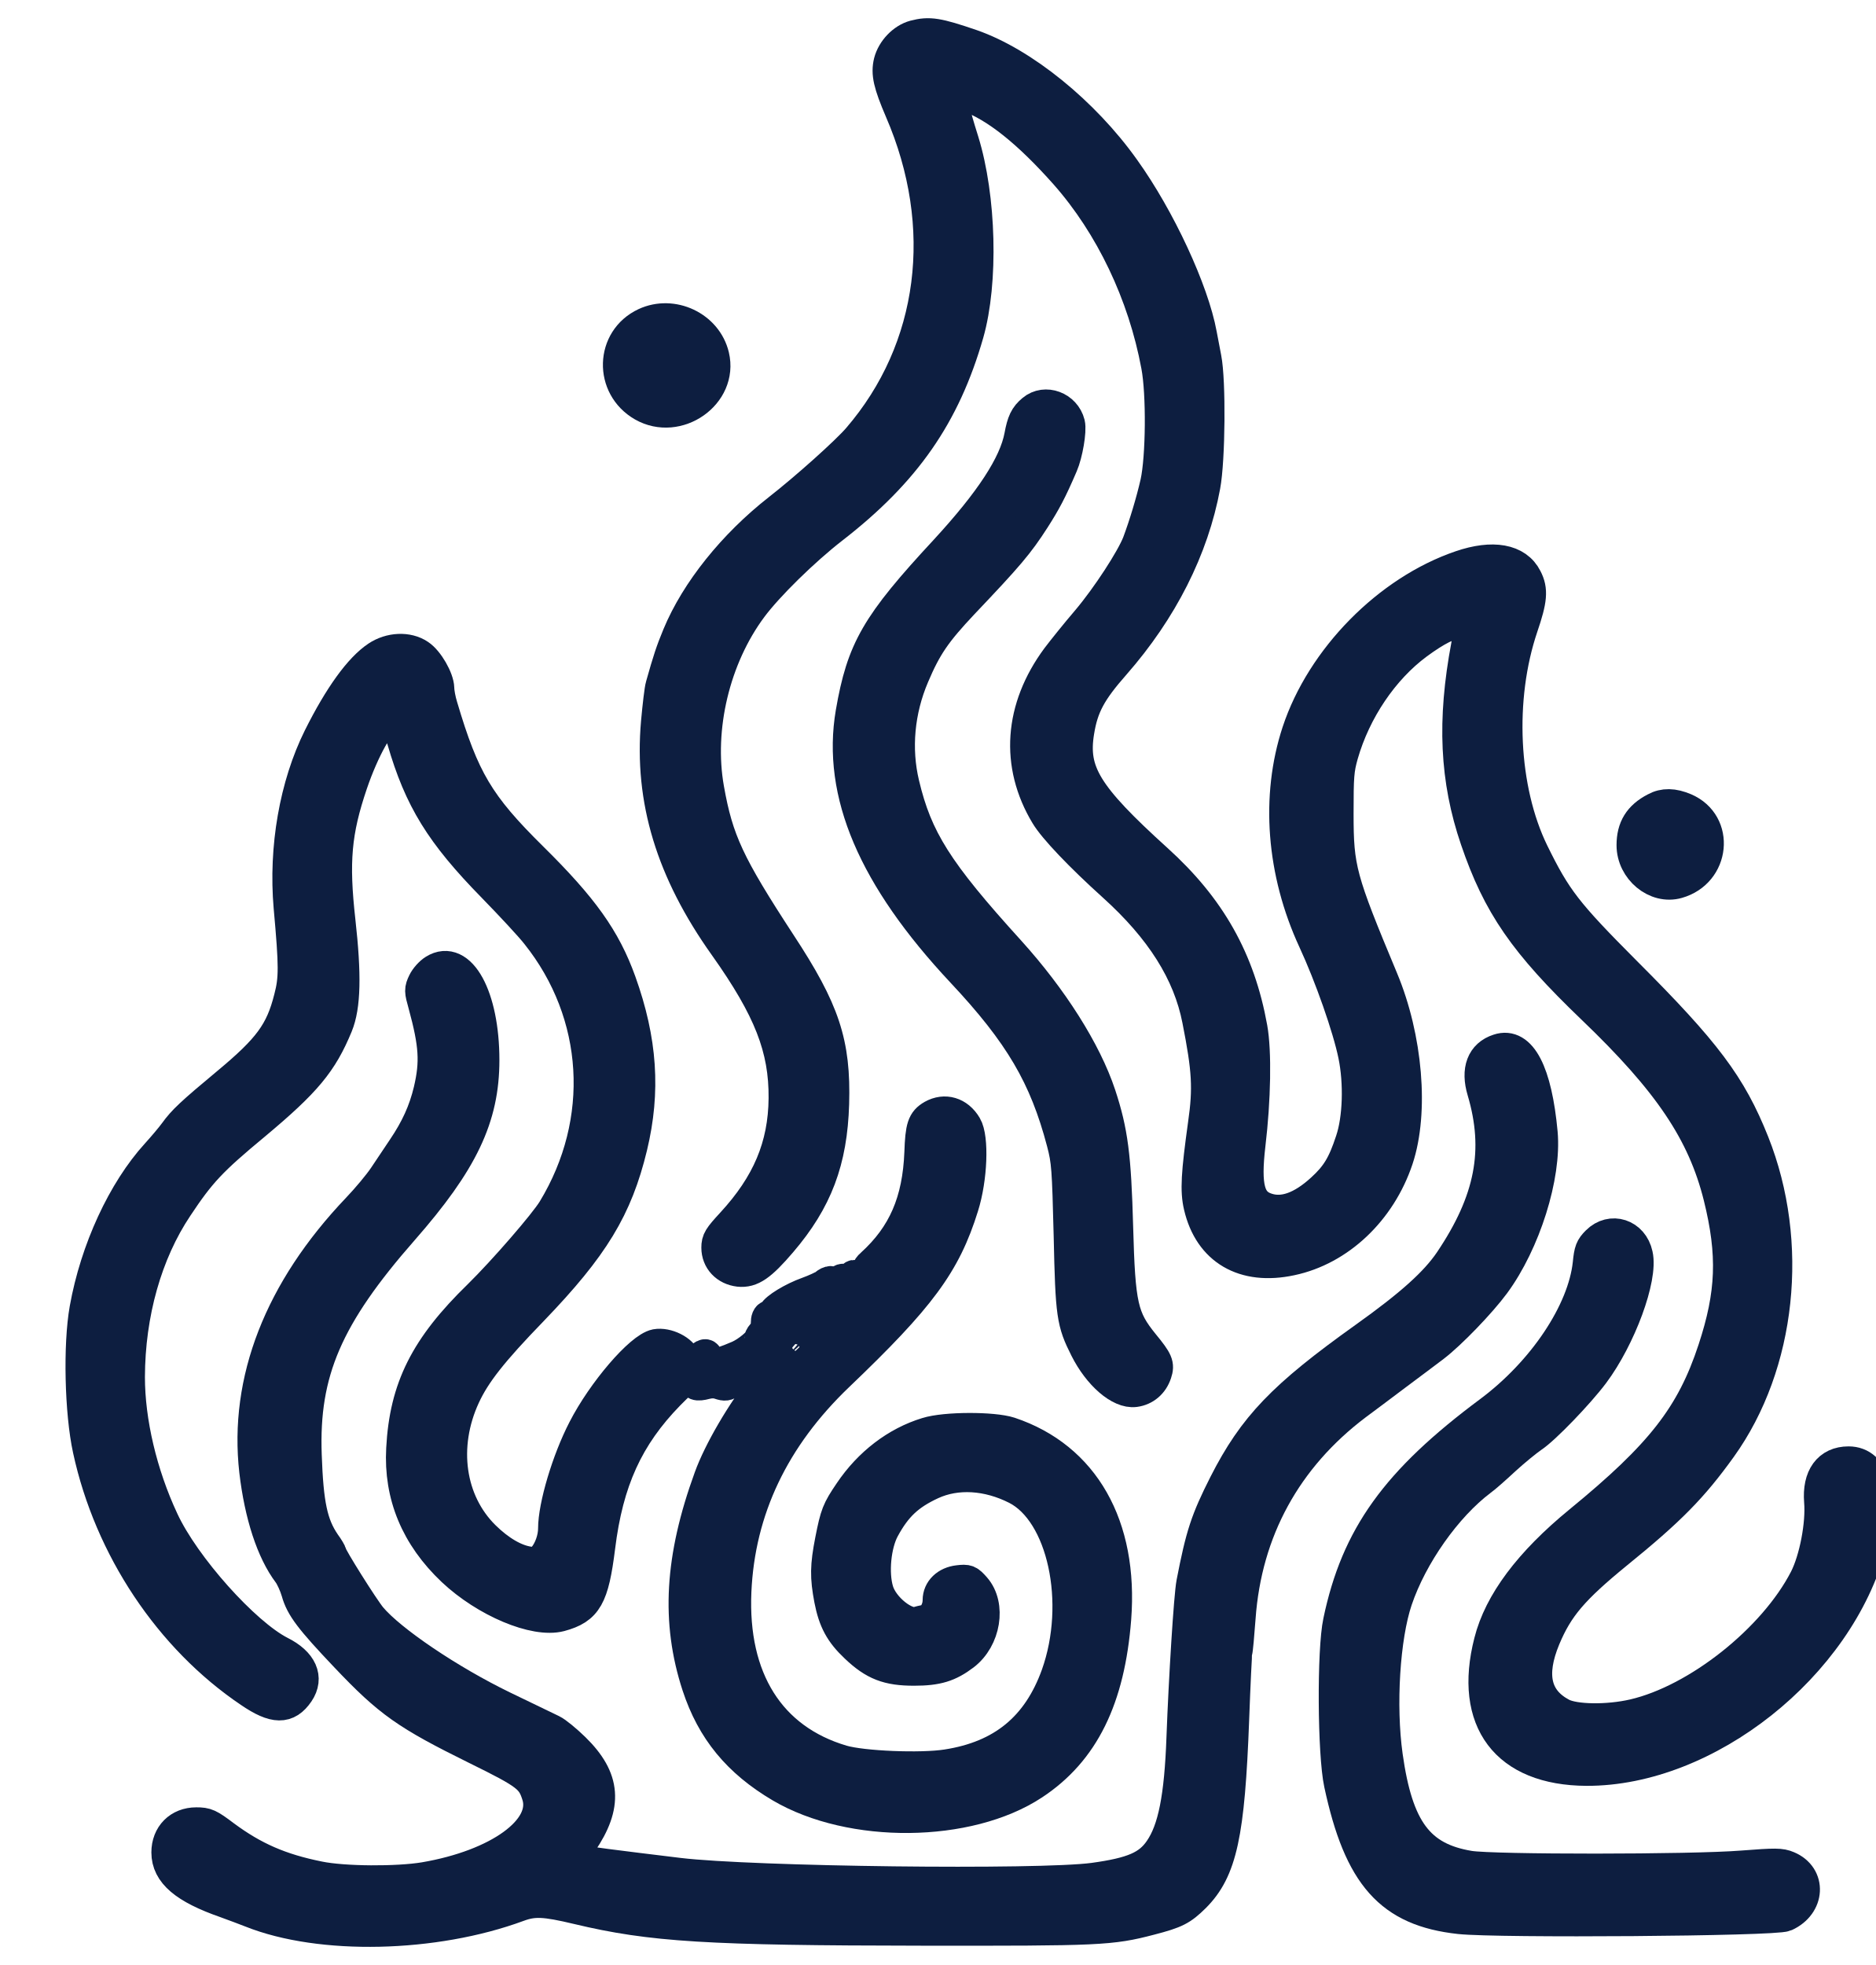
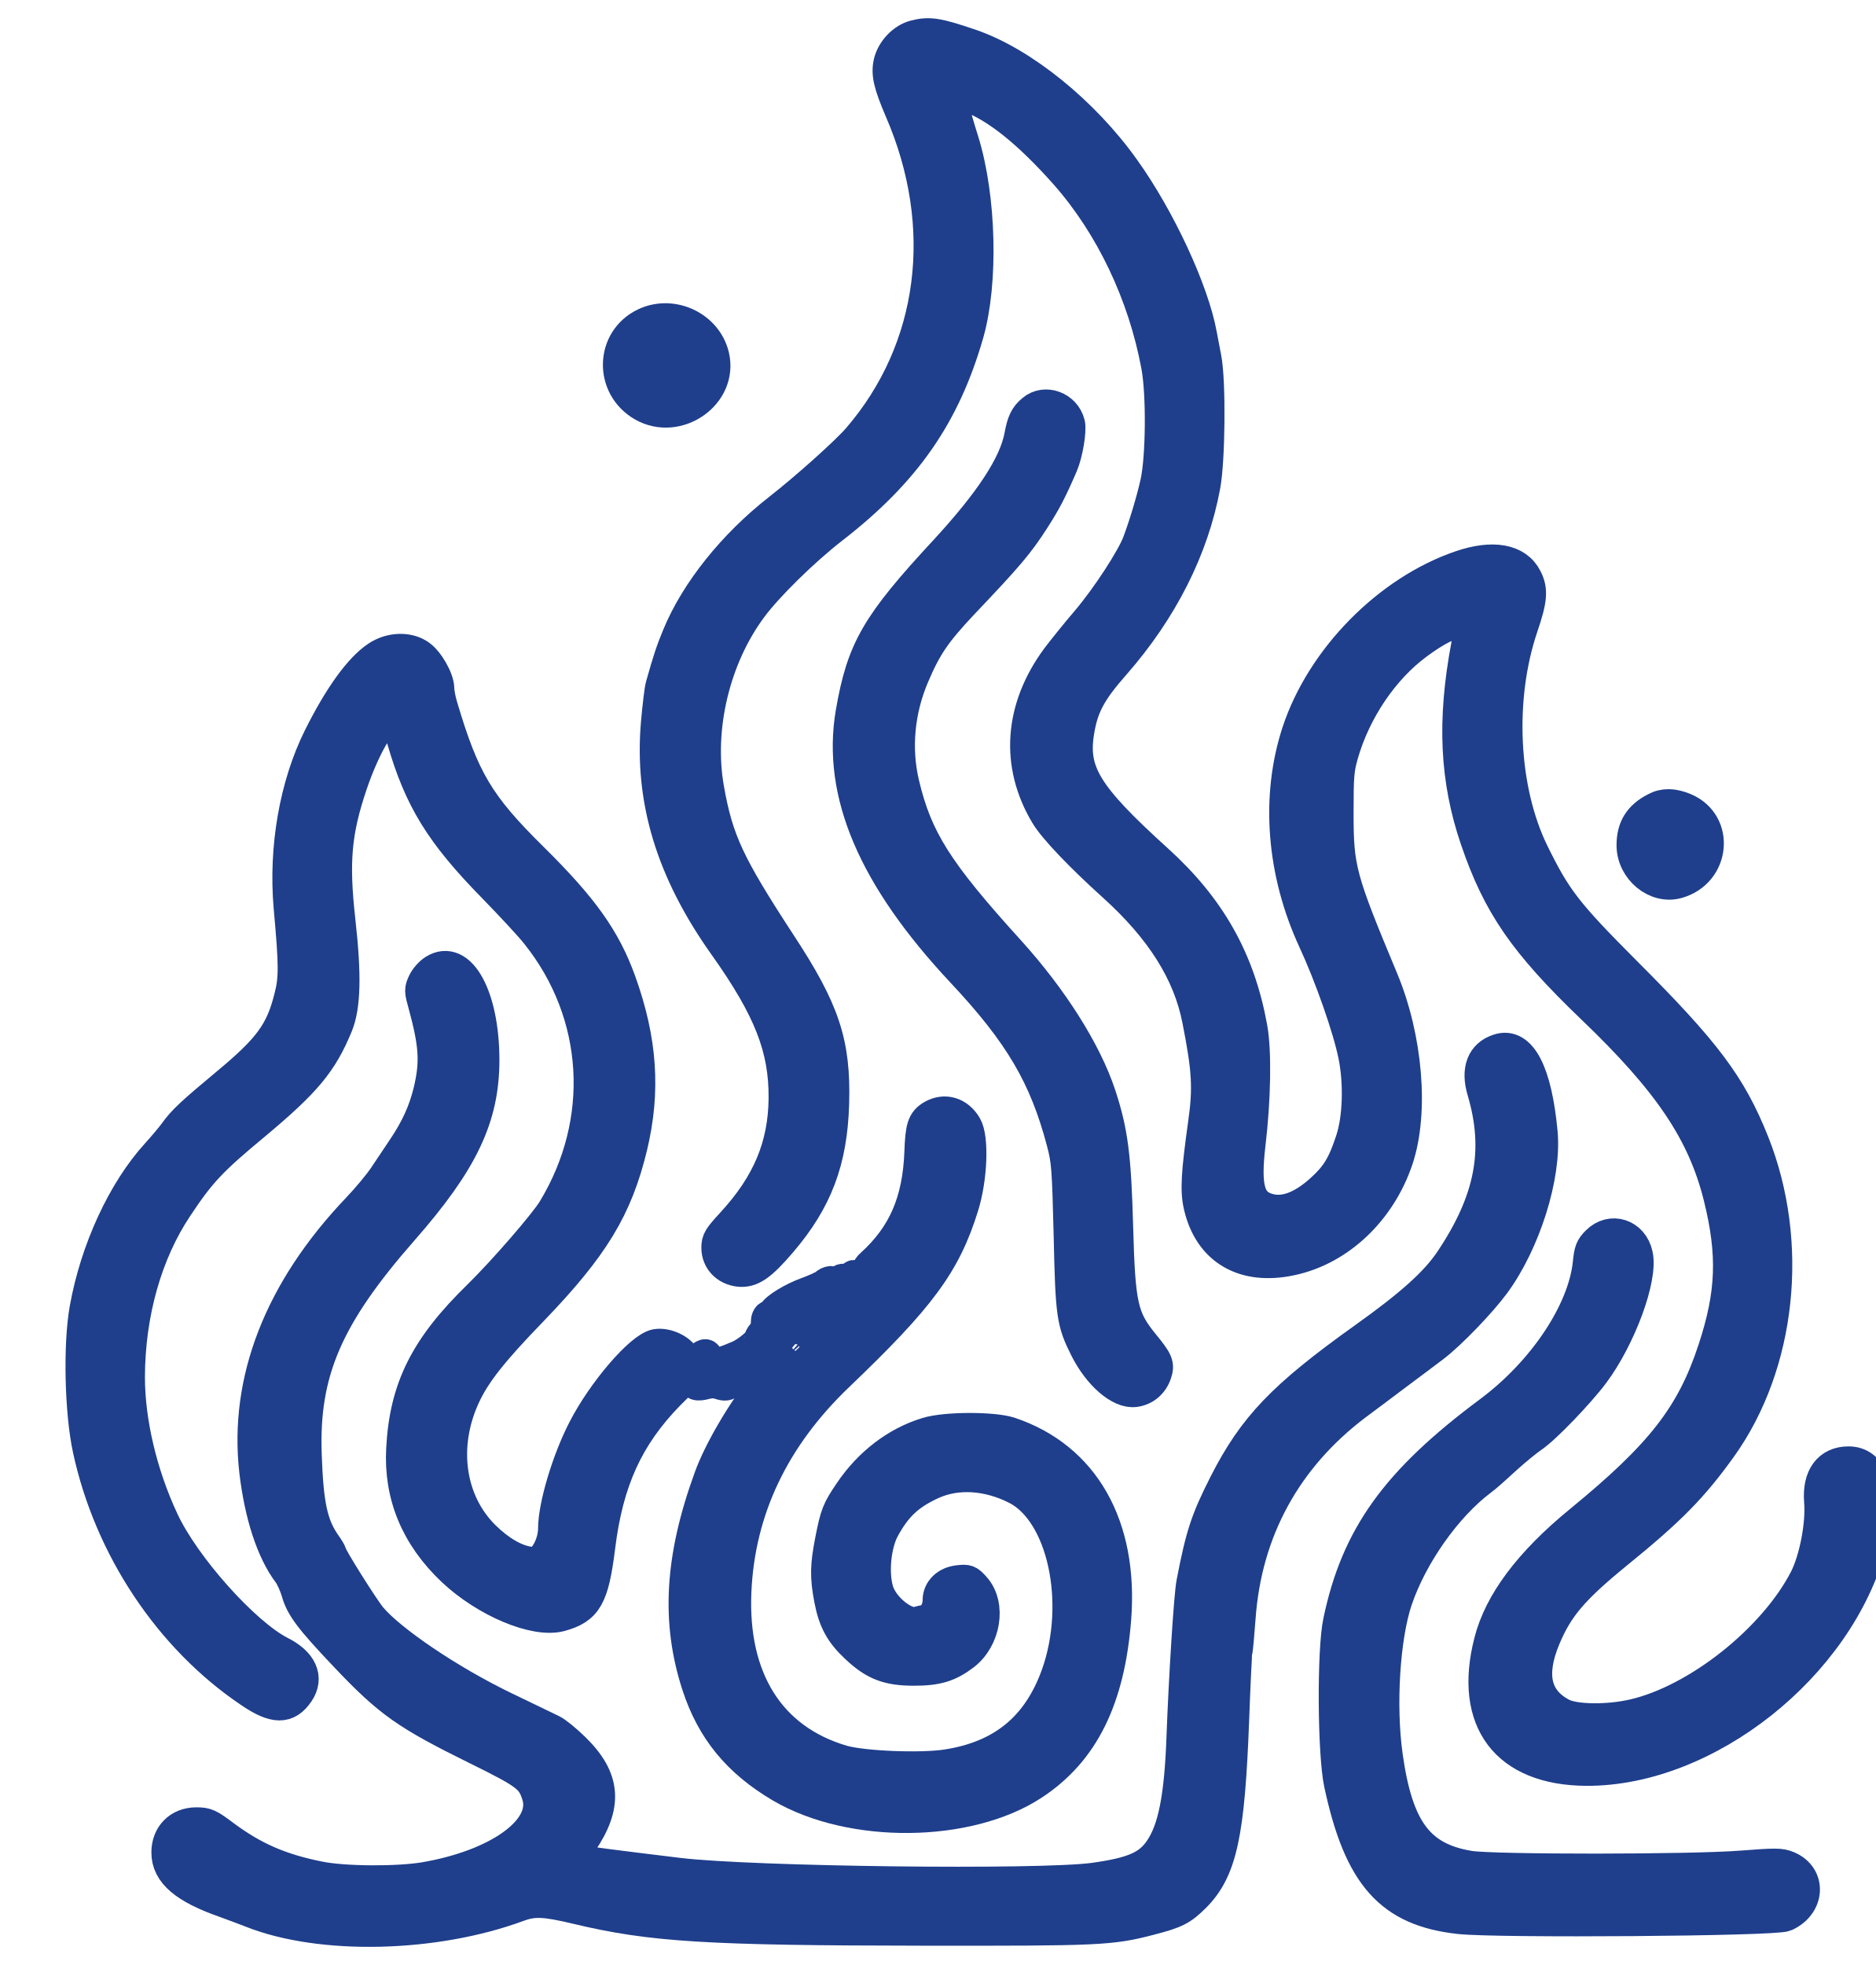
<svg xmlns="http://www.w3.org/2000/svg" viewBox="-38 0 873 882.635" width="84" height="88">
-   <g transform="translate(-38.04024,918.7198) scale(0.1,-0.1)" fill="#0d1e40" stroke="#0d1e40" stroke-width="150" stroke-linejoin="round" stroke-linecap="round">
+   <g transform="translate(-38.04024,918.7198) scale(0.1,-0.1)" fill="#1f3f8c" stroke="#1f3f8c" stroke-width="150" stroke-linejoin="round" stroke-linecap="round">
    <path d="M4257 9178 c-52 -14 -101 -65 -115 -120 -13 -53 -2 -101 51 -225 234 -540 161 -1111 -197 -1527 -55 -64 -244 -233 -372 -333 -208 -163 -381 -378 -466 -583 -31 -75 -44 -114 -78 -235 -5 -16 -14 -93 -21 -170 -32 -361 69 -693 316 -1040 208 -293 280 -477 278 -710 -2 -223 -78 -402 -245 -583 -60 -65 -68 -78 -68 -112 0 -57 41 -100 100 -107 57 -6 101 24 195 134 166 194 235 377 243 643 8 282 -42 433 -247 745 -239 366 -292 478 -335 721 -50 282 28 610 202 844 75 101 243 266 377 370 338 262 521 525 630 905 68 238 58 634 -23 895 -48 153 -52 178 -32 202 17 21 21 22 54 10 134 -49 283 -168 457 -364 211 -239 364 -559 426 -893 25 -131 22 -427 -4 -545 -20 -88 -53 -197 -84 -280 -30 -77 -144 -252 -235 -360 -54 -63 -117 -142 -142 -175 -173 -234 -192 -497 -51 -731 37 -62 160 -191 313 -329 222 -200 351 -404 394 -625 46 -233 51 -318 27 -485 -32 -231 -37 -310 -20 -382 47 -202 206 -295 425 -248 223 47 414 228 494 467 73 219 44 564 -70 837 -195 467 -208 514 -208 771 0 174 2 204 22 275 59 206 189 398 348 516 179 132 259 129 234 -8 -66 -350 -53 -625 42 -903 104 -305 225 -481 542 -785 356 -341 515 -577 590 -877 67 -270 60 -452 -26 -713 -101 -307 -244 -490 -624 -801 -233 -191 -372 -377 -418 -559 -94 -367 77 -593 449 -595 559 -2 1172 484 1322 1049 60 225 18 381 -102 381 -92 0 -141 -68 -132 -181 9 -106 -23 -271 -69 -361 -145 -282 -501 -565 -799 -634 -121 -28 -276 -26 -335 5 -125 66 -152 182 -81 353 61 146 133 230 336 396 249 202 352 307 485 492 277 386 337 952 151 1419 -106 266 -222 420 -593 791 -277 278 -326 341 -433 559 -143 293 -163 717 -50 1051 43 126 47 171 19 225 -43 86 -155 106 -304 55 -337 -115 -645 -428 -758 -770 -99 -301 -72 -652 75 -970 77 -166 161 -406 187 -533 27 -130 22 -297 -13 -400 -37 -113 -68 -163 -137 -226 -94 -86 -181 -117 -258 -91 -83 27 -103 103 -80 300 25 209 29 433 9 543 -57 316 -193 558 -441 782 -330 299 -396 408 -365 597 19 118 57 188 168 314 221 252 365 537 419 829 23 122 26 489 5 595 -7 36 -16 85 -21 110 -37 203 -193 540 -358 770 -187 263 -471 493 -710 576 -158 54 -196 60 -265 42z" />
    <path d="M3004 7840 c-158 -74 -164 -292 -11 -380 161 -92 369 54 327 230 -32 135 -189 209 -316 150z" />
    <path d="M4808 7437 c-34 -28 -46 -54 -58 -119 -25 -134 -138 -306 -349 -535 -320 -345 -385 -459 -436 -753 -64 -375 102 -765 514 -1205 271 -289 387 -487 468 -795 23 -88 25 -119 33 -435 8 -370 13 -402 75 -525 61 -121 159 -206 228 -197 46 6 82 37 97 83 13 39 7 55 -58 134 -99 122 -112 179 -122 545 -9 332 -24 446 -80 616 -67 202 -223 448 -422 668 -337 371 -432 522 -493 779 -39 164 -23 341 46 503 59 139 103 203 231 339 211 222 257 276 332 393 51 80 77 128 129 249 23 53 41 160 33 193 -19 76 -111 110 -168 62z" />
    <path d="M1757 6289 c-81 -54 -174 -182 -270 -374 -111 -223 -162 -514 -138 -790 25 -276 25 -333 1 -424 -40 -159 -97 -236 -292 -398 -167 -139 -204 -174 -243 -228 -16 -22 -54 -67 -84 -100 -156 -171 -283 -446 -332 -720 -30 -168 -23 -481 15 -655 99 -457 378 -876 751 -1127 113 -77 172 -78 223 -3 46 68 15 138 -83 187 -167 85 -448 399 -547 613 -101 216 -158 460 -158 668 1 295 80 577 224 792 107 161 158 216 362 385 238 199 311 287 382 459 37 90 40 236 12 486 -31 277 -19 416 57 640 54 159 133 300 168 300 26 0 53 -37 71 -97 80 -276 178 -435 421 -683 83 -85 175 -184 203 -220 297 -372 327 -872 77 -1284 -40 -66 -232 -287 -346 -399 -248 -241 -343 -431 -358 -713 -12 -217 67 -407 235 -566 153 -144 382 -241 500 -210 122 33 152 86 181 318 38 309 132 515 324 712 91 92 117 109 117 73 0 -28 14 -33 55 -22 24 6 46 6 66 -1 24 -8 33 -7 49 7 16 14 23 15 34 6 18 -15 44 -9 109 25 59 31 63 15 12 -48 -99 -124 -206 -307 -250 -429 -136 -373 -153 -670 -56 -967 68 -207 188 -353 386 -470 328 -193 872 -188 1175 12 232 153 352 397 381 770 33 431 -147 748 -491 863 -77 25 -299 25 -385 -2 -141 -43 -268 -140 -358 -274 -57 -84 -64 -102 -88 -224 -23 -118 -24 -170 -4 -275 19 -98 49 -154 119 -220 86 -82 150 -106 271 -106 108 0 162 17 232 70 97 74 122 229 51 310 -30 34 -35 36 -77 31 -54 -6 -91 -42 -91 -88 0 -45 -26 -88 -58 -95 -15 -3 -33 -7 -40 -10 -56 -17 -163 68 -187 149 -25 83 -12 215 28 289 57 105 115 160 223 210 117 54 262 45 396 -23 218 -111 309 -531 189 -868 -88 -245 -254 -381 -513 -421 -120 -19 -393 -8 -488 20 -338 100 -515 382 -497 790 17 381 177 717 478 1005 382 365 497 520 580 787 41 130 48 319 15 374 -36 61 -98 79 -155 47 -43 -25 -52 -52 -56 -170 -9 -228 -77 -386 -227 -522 -10 -8 -18 -20 -18 -26 0 -5 -7 -19 -15 -29 -12 -16 -17 -17 -30 -6 -20 17 -32 5 -15 -15 11 -14 6 -24 -41 -71 -29 -30 -56 -49 -58 -43 -2 7 4 16 13 21 9 5 16 14 16 20 0 7 9 22 21 34 22 23 19 44 -7 44 -8 0 -14 -9 -14 -20 0 -11 -7 -20 -15 -20 -8 0 -15 7 -15 15 0 19 -18 19 -39 1 -9 -7 -45 -24 -81 -37 -70 -25 -148 -73 -157 -95 -3 -8 -11 -14 -19 -14 -9 0 -14 -12 -14 -34 0 -18 -7 -39 -15 -46 -8 -7 -15 -17 -15 -22 0 -17 -60 -67 -102 -85 -113 -49 -161 -53 -151 -14 7 28 -8 26 -37 -4 -31 -32 -49 -32 -61 3 -14 42 -85 77 -135 68 -72 -14 -247 -218 -336 -392 -75 -145 -138 -357 -138 -462 0 -45 -19 -100 -47 -133 -25 -29 -30 -31 -71 -25 -64 9 -138 52 -208 121 -164 162 -201 420 -93 654 49 106 128 207 317 402 283 294 392 473 461 759 62 258 46 494 -52 767 -72 200 -175 344 -412 578 -248 245 -318 363 -419 704 -9 29 -16 67 -16 85 -1 43 -48 126 -89 153 -53 36 -134 32 -194 -8z m1993 -3176 c-1 -14 -79 -87 -86 -81 -8 9 58 88 74 88 6 0 12 -3 12 -7z" />
    <path d="M7705 5583 c-73 -38 -105 -90 -105 -170 0 -112 109 -202 209 -173 169 48 192 273 34 341 -54 23 -98 24 -138 2z" />
    <path d="M2022 4830 c-18 -11 -40 -36 -49 -55 -16 -34 -16 -39 2 -103 51 -187 56 -269 25 -401 -23 -96 -60 -178 -123 -271 -24 -36 -63 -94 -87 -130 -24 -36 -80 -103 -125 -150 -361 -379 -524 -798 -476 -1220 24 -204 79 -373 156 -475 12 -16 30 -55 39 -86 20 -72 62 -127 227 -301 202 -213 282 -269 606 -429 240 -118 262 -136 288 -221 46 -158 -183 -324 -529 -383 -126 -21 -375 -20 -491 4 -180 36 -305 91 -440 191 -73 55 -84 60 -131 60 -79 0 -134 -55 -134 -135 0 -95 81 -164 270 -230 41 -15 95 -35 120 -45 323 -129 852 -117 1242 27 73 27 123 25 278 -12 343 -82 606 -98 1605 -99 823 -1 876 1 1059 49 120 31 146 45 206 104 124 124 160 291 180 826 6 165 13 307 15 315 3 8 9 79 15 158 29 405 215 745 542 992 35 26 117 87 183 137 66 49 147 110 180 135 76 58 215 202 280 290 142 193 239 502 221 702 -26 282 -98 420 -200 386 -75 -24 -101 -93 -72 -190 82 -277 37 -512 -153 -794 -68 -100 -182 -203 -398 -357 -381 -272 -515 -412 -651 -679 -86 -170 -108 -238 -151 -460 -12 -61 -36 -449 -46 -720 -10 -278 -40 -430 -104 -523 -53 -78 -128 -110 -310 -135 -253 -34 -1590 -18 -1931 23 -298 36 -444 55 -460 60 -32 10 -30 33 7 87 118 173 109 296 -34 436 -38 37 -84 75 -103 84 -19 9 -123 59 -230 111 -249 121 -522 305 -614 415 -35 42 -186 282 -186 296 0 4 -13 27 -30 50 -59 87 -79 181 -87 411 -14 387 99 648 452 1050 277 316 375 521 375 788 0 294 -108 492 -228 417z" />
    <path d="M7435 3567 c-28 -28 -33 -41 -39 -102 -24 -224 -210 -503 -461 -690 -434 -323 -618 -579 -701 -975 -29 -134 -26 -616 4 -755 92 -429 235 -590 557 -625 178 -19 1468 -10 1515 12 110 50 117 181 12 225 -33 14 -56 14 -212 2 -233 -19 -1162 -19 -1270 -1 -237 39 -337 174 -385 516 -33 235 -13 554 45 726 70 208 231 436 393 558 16 11 66 55 111 97 46 42 104 89 129 106 56 37 214 201 283 293 125 167 228 446 203 553 -20 93 -119 125 -184 60z" />
  </g>
</svg>
